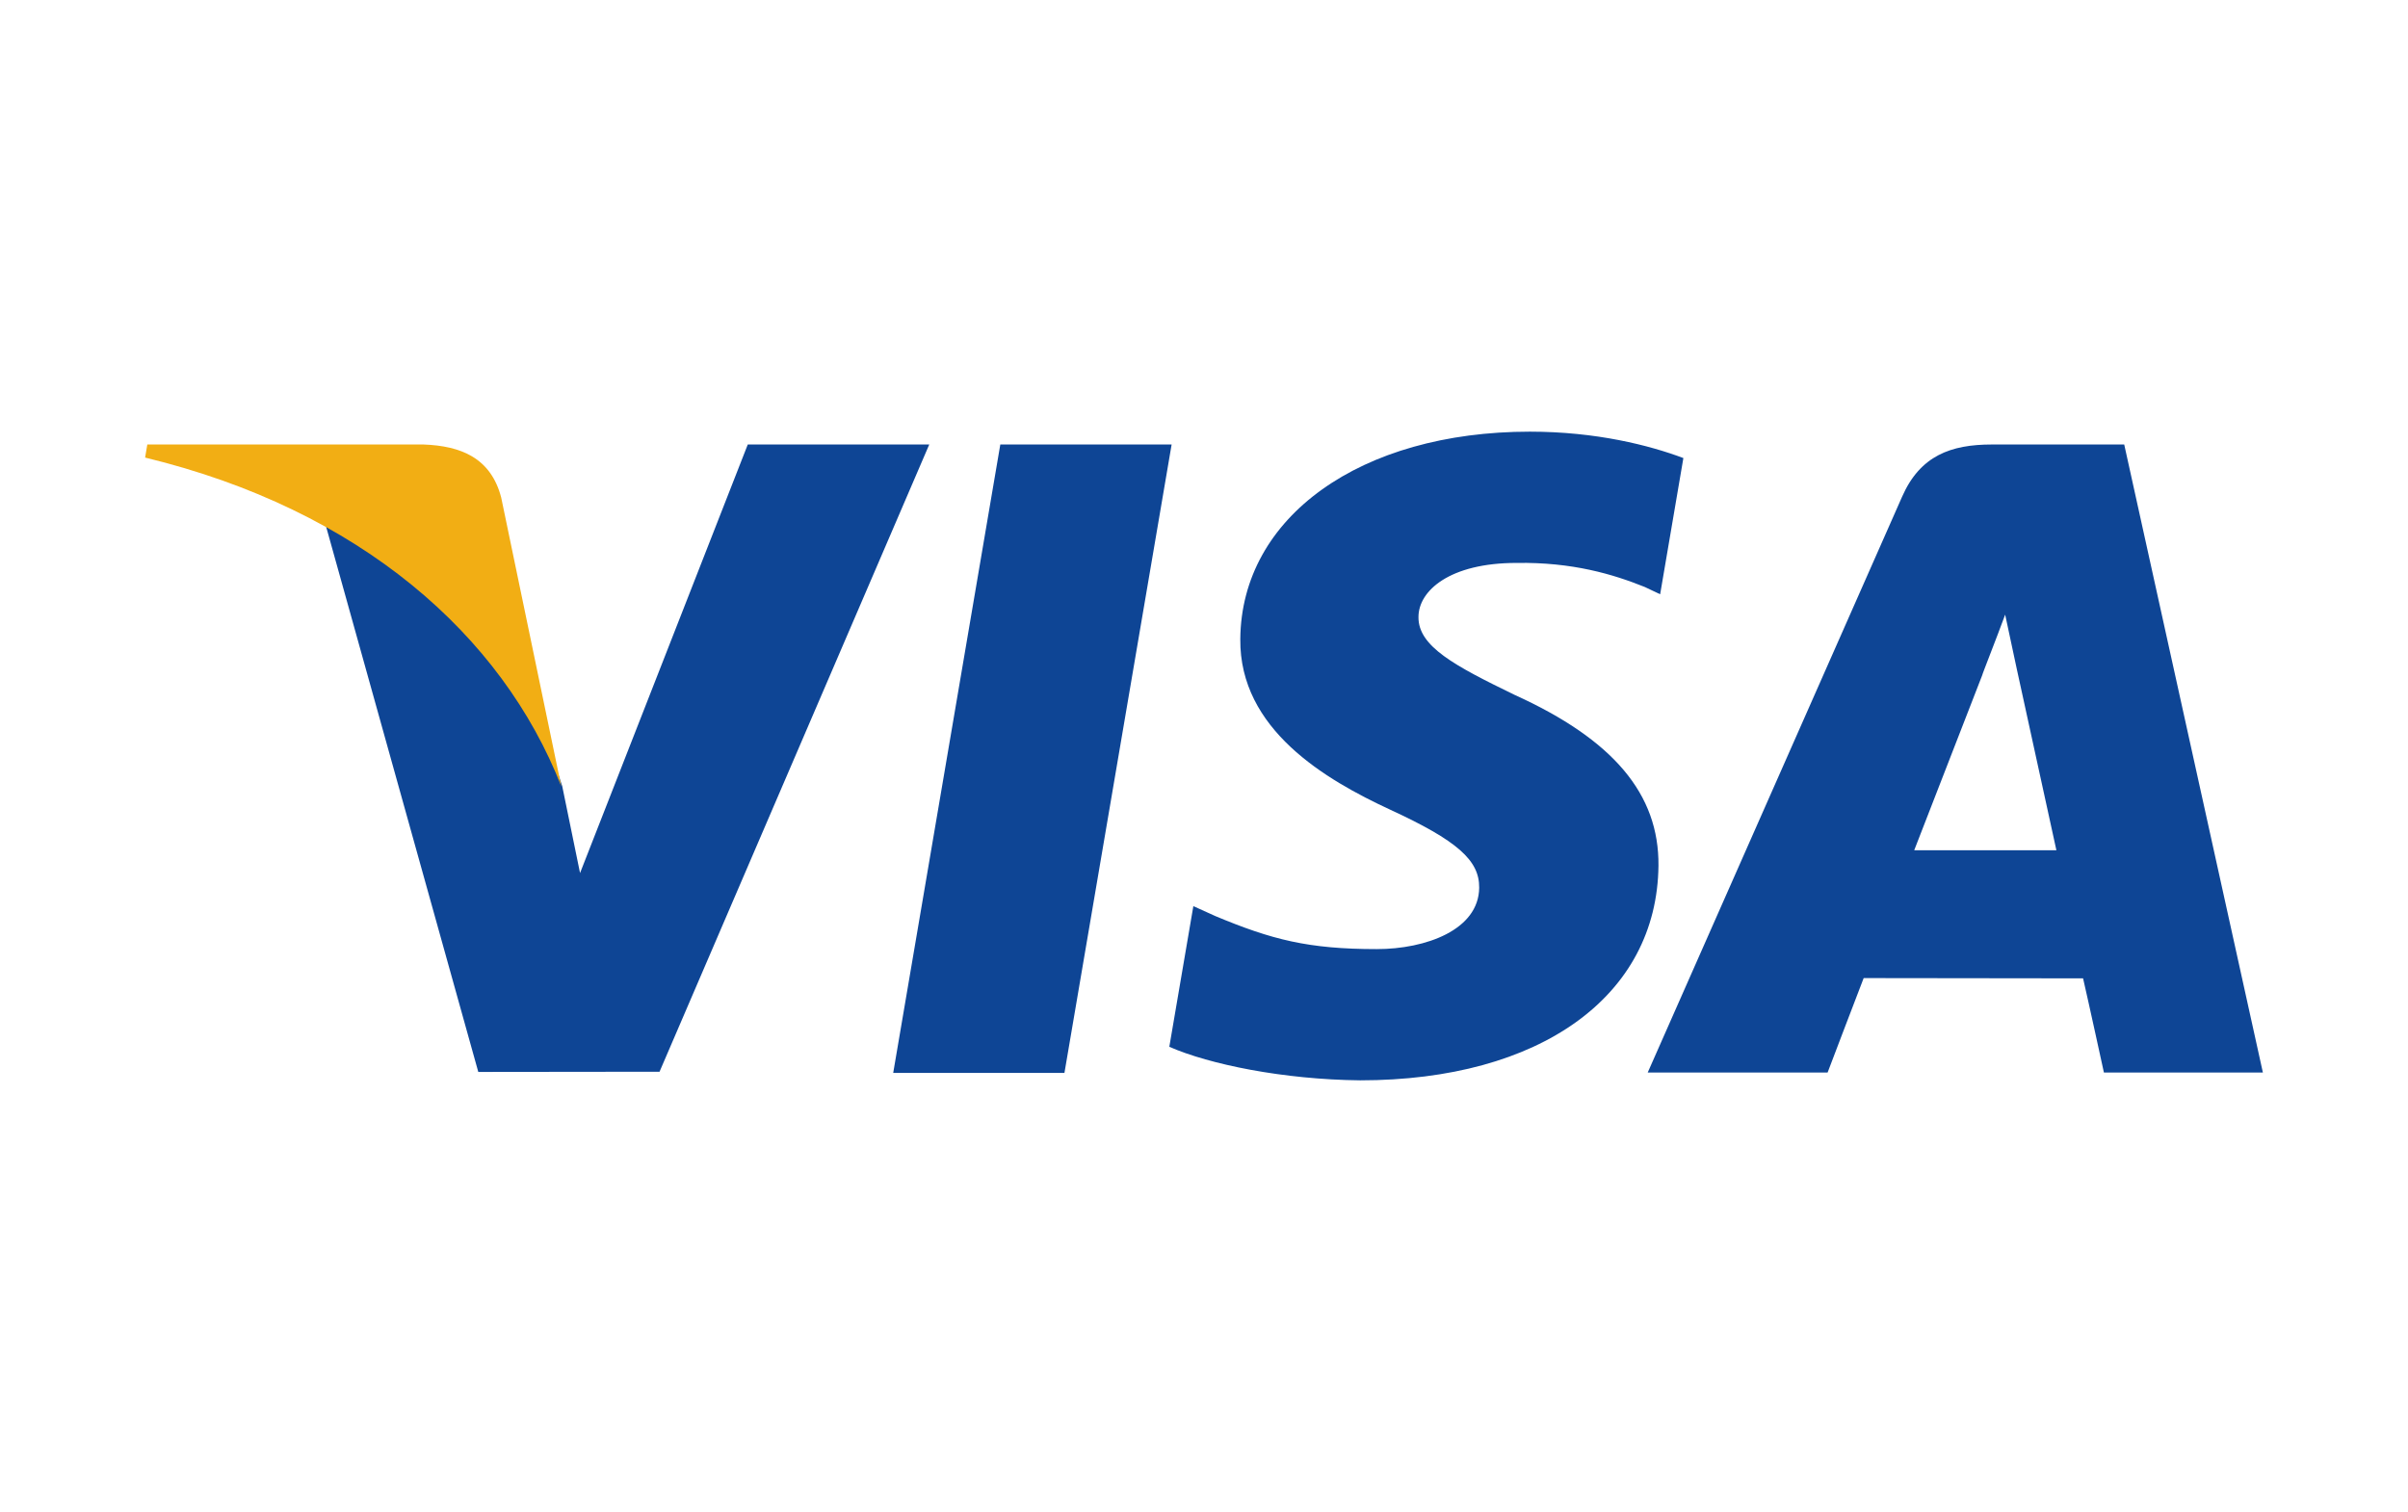
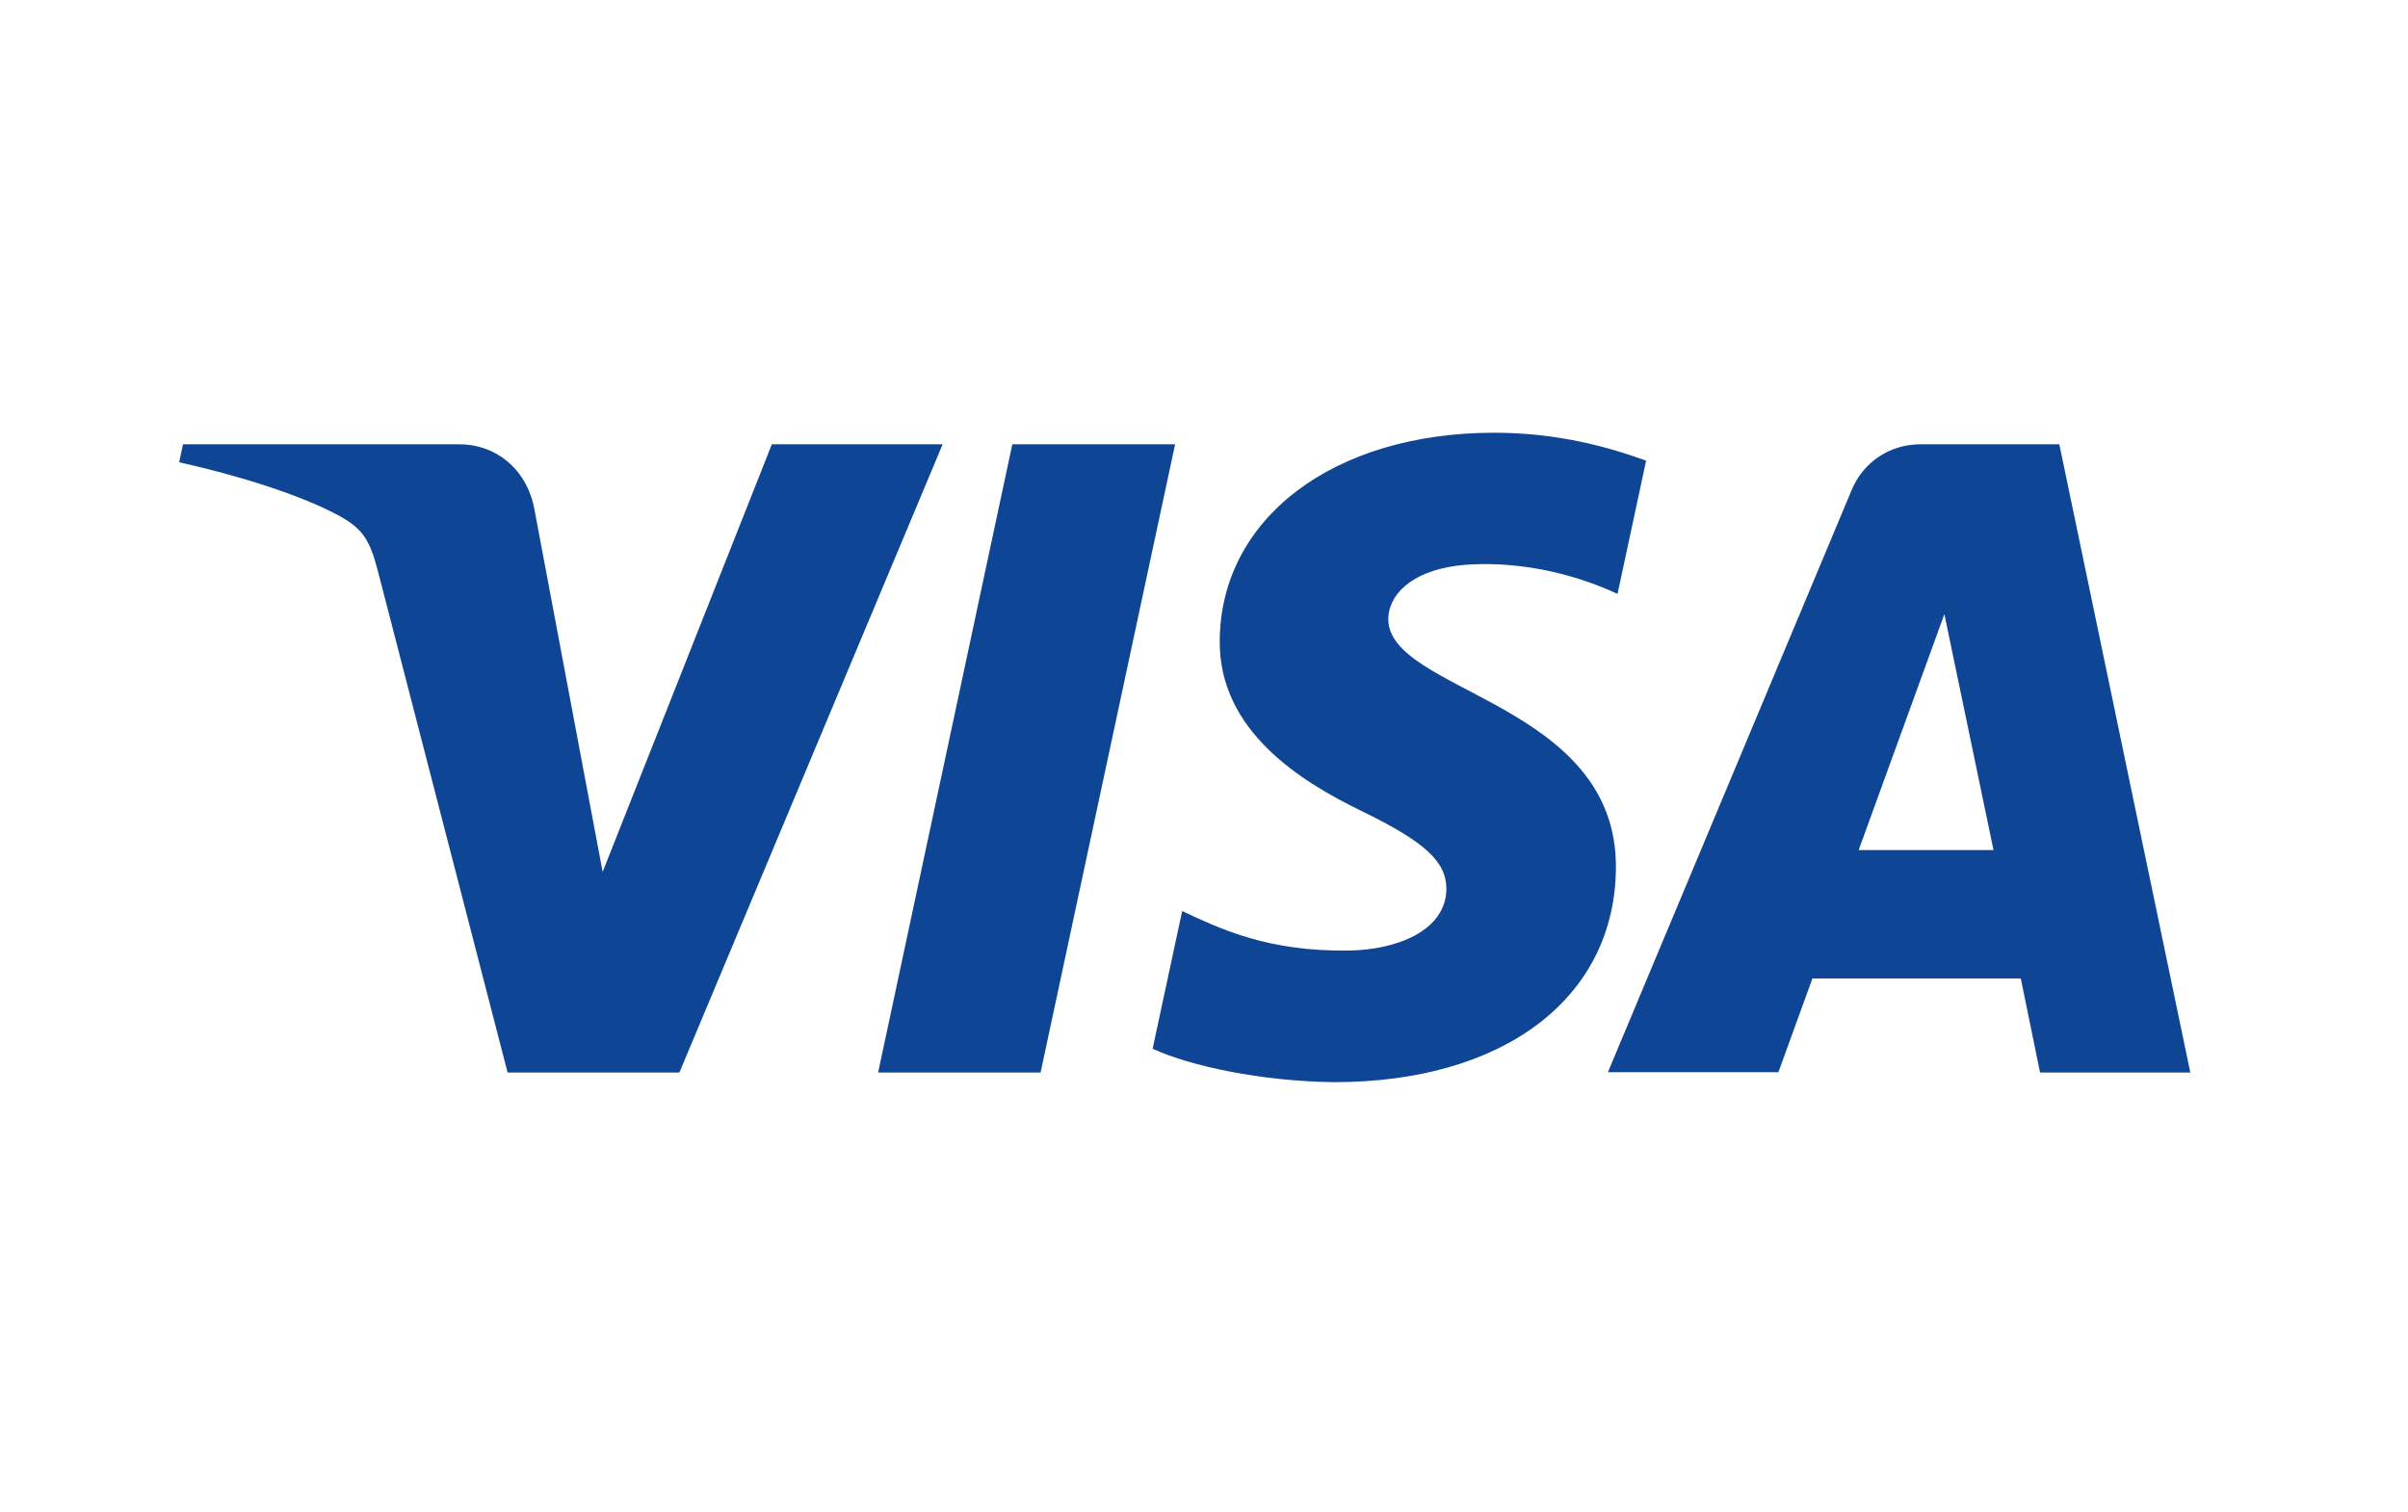
<svg xmlns="http://www.w3.org/2000/svg" width="750" height="471" viewBox="0 0 750 471">
-   <path fill="#0E4595" d="M278.198 334.228l33.36-195.763h53.358l-33.384 195.763h-53.334zM524.307 142.687c-10.57-3.966-27.135-8.222-47.822-8.222-52.725 0-89.863 26.55-90.18 64.604-.297 28.128 26.514 43.82 46.754 53.184 20.77 9.597 27.75 15.716 27.65 24.283-.132 13.123-16.585 19.116-31.923 19.116-21.355 0-32.7-2.967-50.225-10.274l-6.877-3.113-7.488 43.823c12.463 5.466 35.508 10.2 59.438 10.445 56.09 0 92.502-26.248 92.916-66.884.2-22.27-14.015-39.215-44.8-53.187-18.65-9.056-30.072-15.1-29.95-24.27 0-8.136 9.667-16.837 30.558-16.837 17.447-.27 30.088 3.534 39.936 7.5l4.78 2.26 7.233-42.43M661.615 138.464h-41.23c-12.773 0-22.332 3.486-27.94 16.234L513.2 334.1h56.03s9.16-24.12 11.233-29.418c6.123 0 60.555.084 68.336.084 1.595 6.854 6.49 29.334 6.49 29.334h49.513l-43.188-195.636zm-65.417 126.408c4.414-11.28 21.26-54.724 21.26-54.724-.314.52 4.38-11.334 7.074-18.684l3.607 16.878s10.216 46.73 12.35 56.527H596.2v.002zM232.903 138.464l-52.24 133.496-5.564-27.13c-9.727-31.273-40.026-65.156-73.9-82.12l47.768 171.205 56.455-.064 84.004-195.385h-56.524" />
-   <path fill="#F2AE14" d="M131.92 138.464H45.88l-.683 4.073c66.94 16.204 111.232 55.363 129.618 102.415l-18.71-89.96c-3.228-12.396-12.596-16.096-24.185-16.528" />
+   <g fill="#0E4595">
+     <path d="M293.6 138.4l-82 195.7h-53.5l-40.4-156.2c-2.5-9.6-4.6-13.1-12-17.2-12.1-6.6-32.2-12.8-49.9-16.7l1.2-5.6h86.1c11 0 20.8 7.3 23.3 20l21.3 113.2 52.7-133.2h53.2M503.3 270.2c.2-51.7-71.4-54.5-70.9-77.6.2-7.1 6.8-14.5 21.5-16.4 7.3-.9 27.2-1.7 49.9 8.8l8.9-41.5c-12.1-4.4-27.9-8.7-47.3-8.7-50 0-85.2 26.6-85.5 64.7-.3 28.1 25.1 43.9 44.3 53.2 19.7 9.6 26.3 15.7 26.3 24.3-.2 13.1-15.8 18.9-30.3 19.1-25.4.4-40.2-6.8-52-12.3l-9.2 42.9c11.8 5.4 33.7 10.1 56.3 10.4 53 .1 87.8-26.2 88-66.9M635.4 334.1h46.8l-40.8-195.7h-43.2c-9.7 0-17.9 5.6-21.5 14.3L500.8 334h53.1l10.6-29.2h64.9l6 29.3zm-56.5-69.3l26.7-73.5 15.3 73.5h-42zM366 138.4l-41.9 195.7h-50.6l41.8-195.7" />
+   </g>
</svg>
